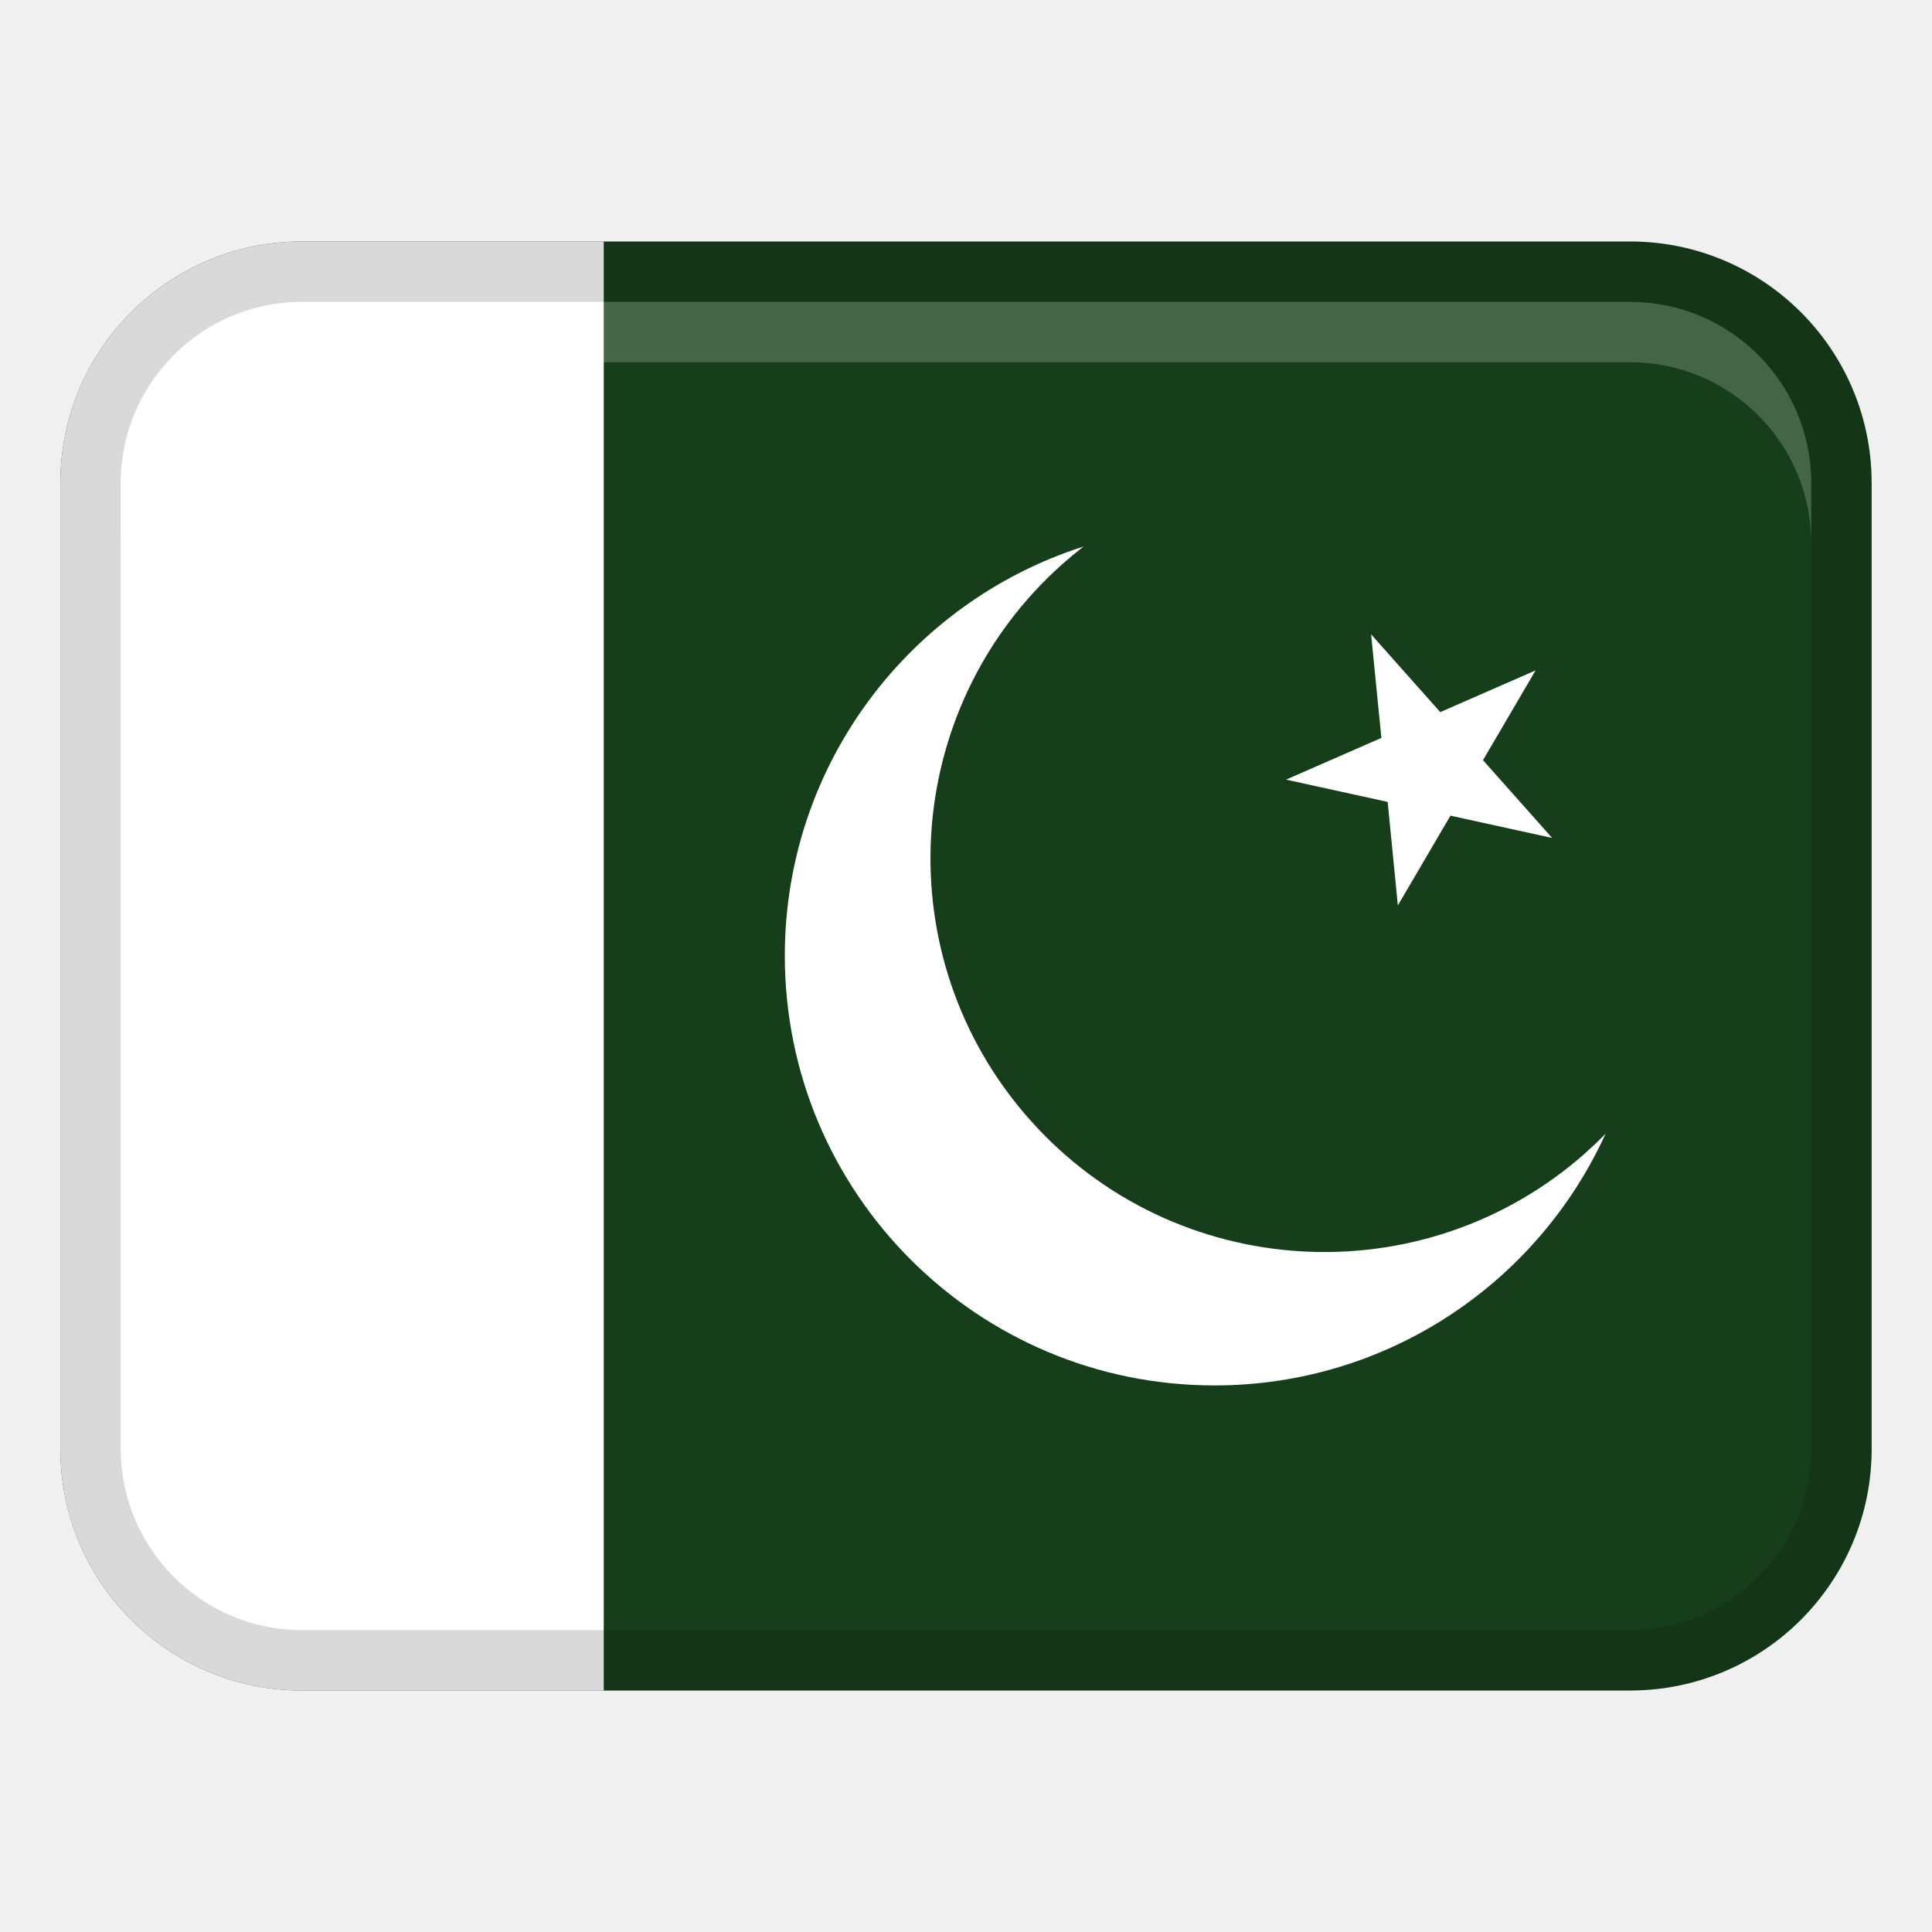
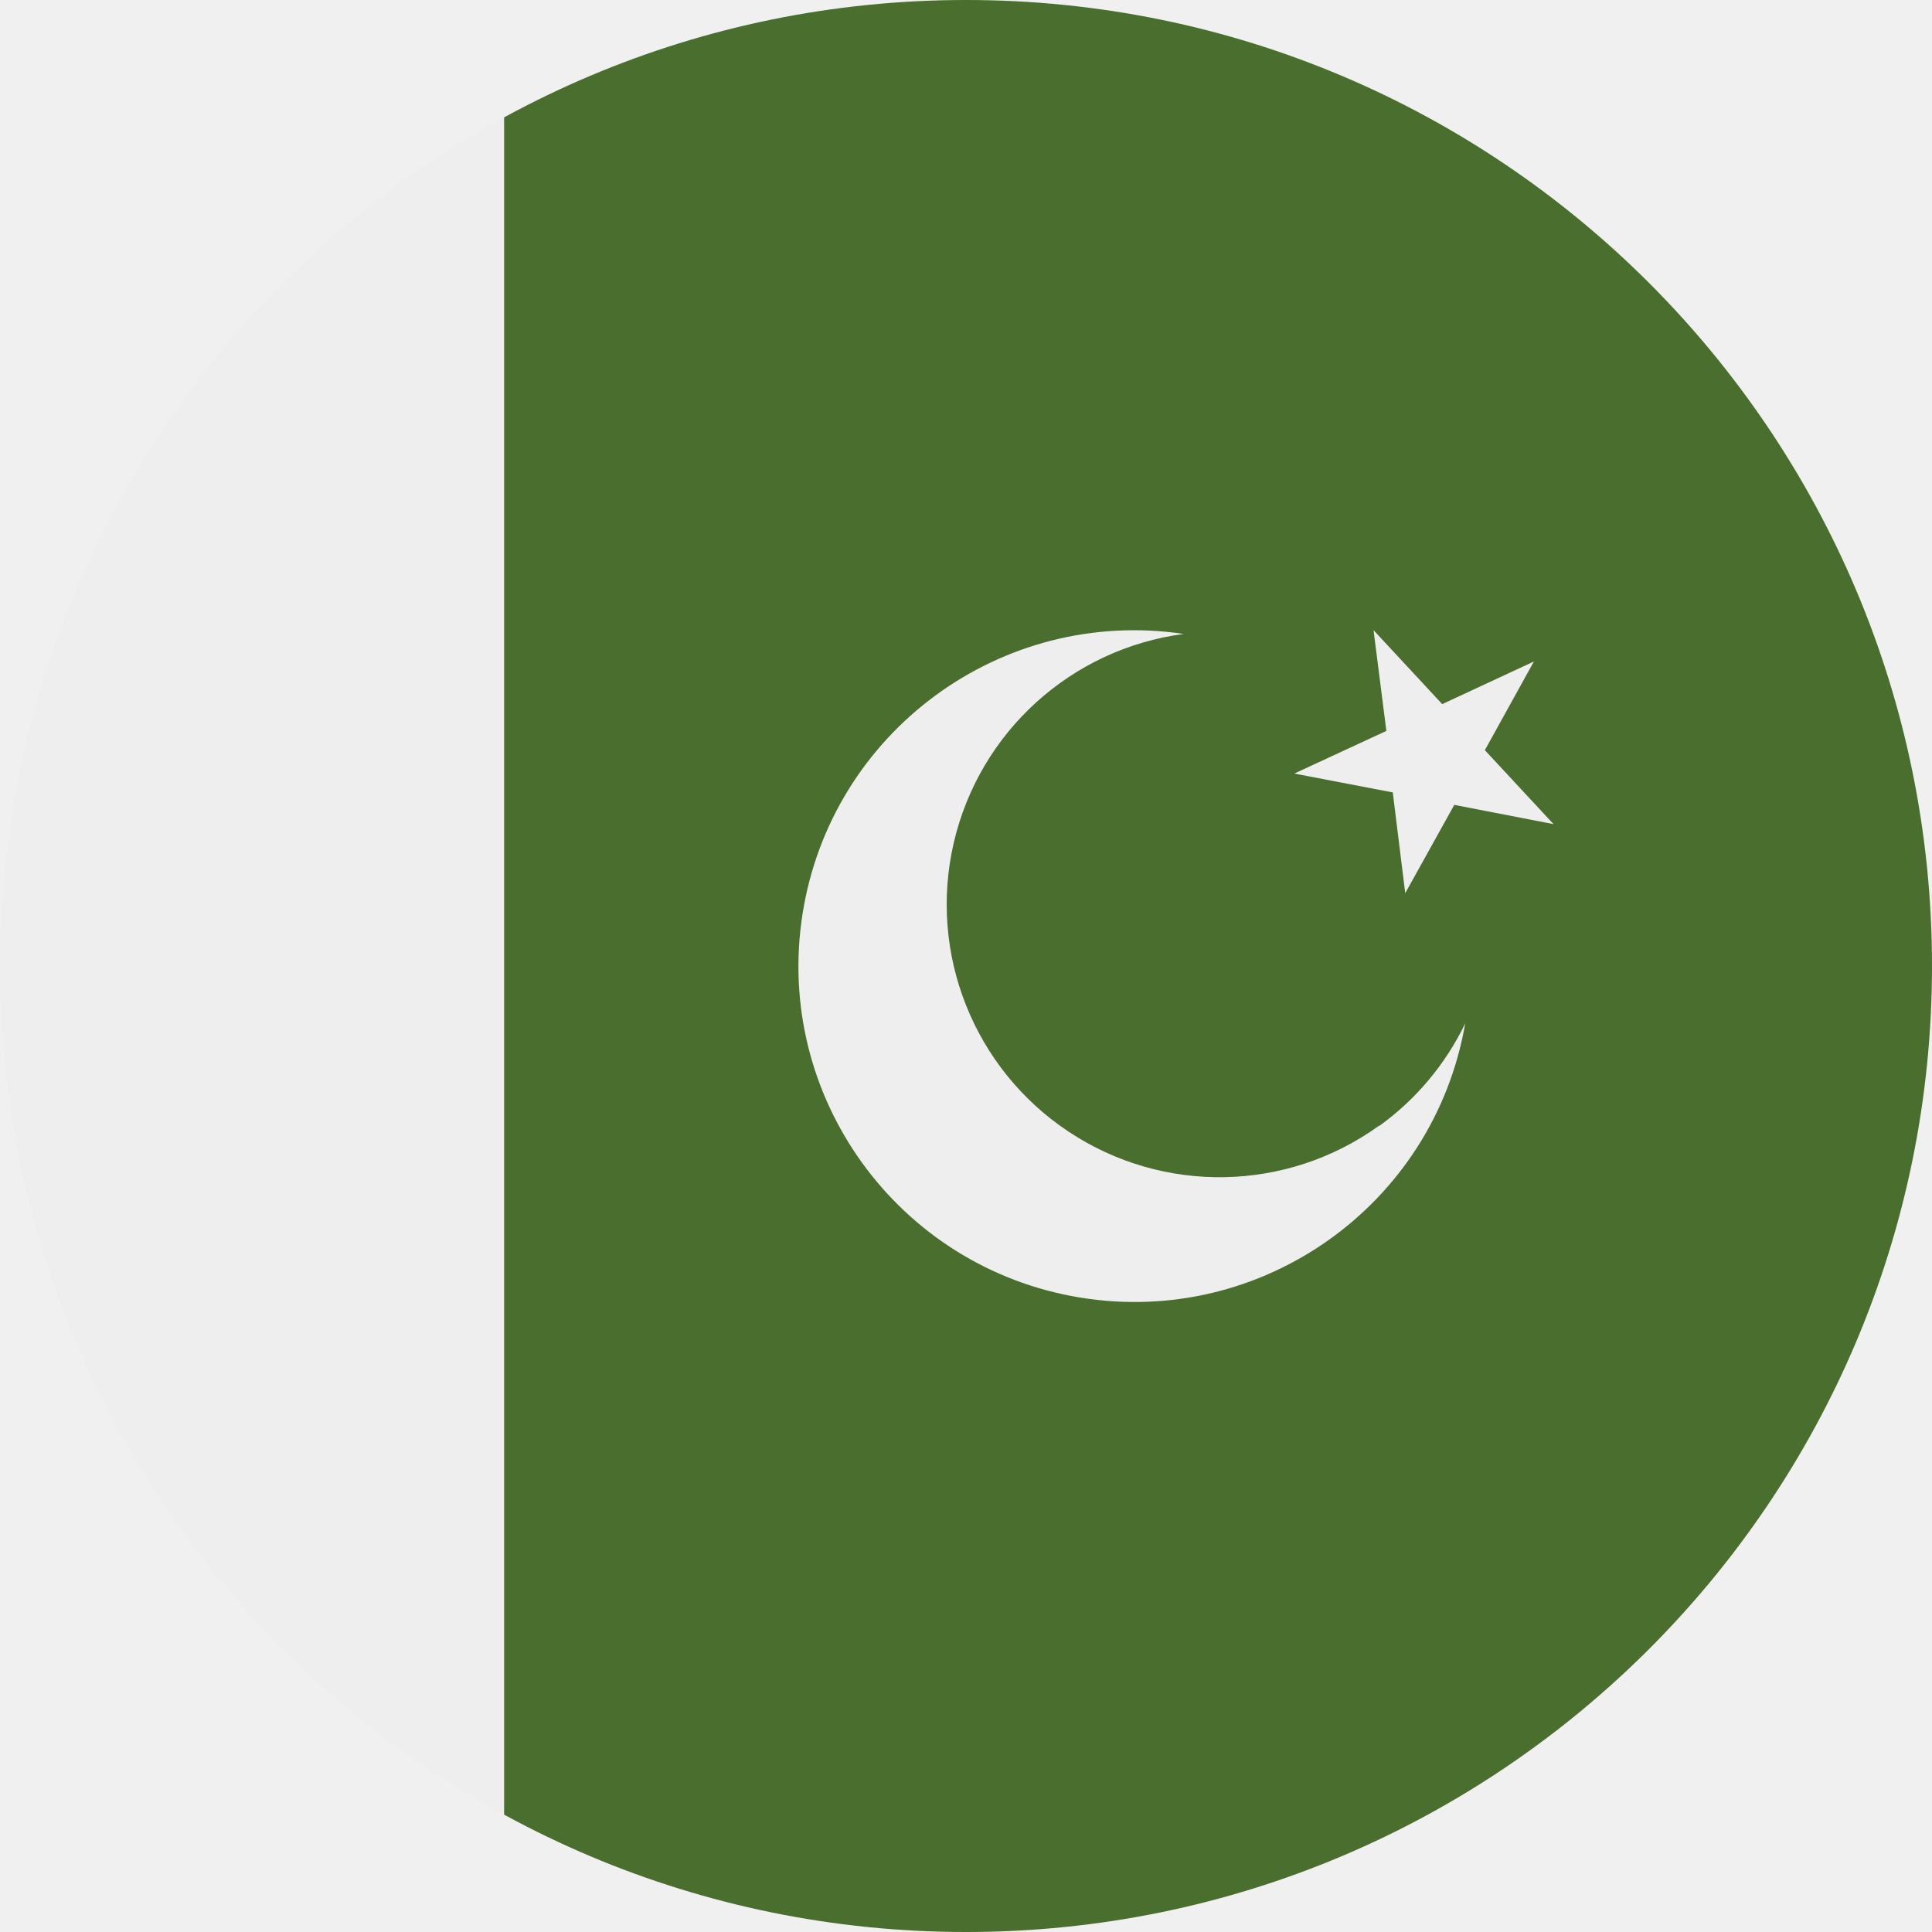
- <svg xmlns="http://www.w3.org/2000/svg" width="32" height="32" viewBox="0 0 32 32">
-   <g class="nc-icon-wrapper">
-     <rect x="1" y="4" width="30" height="24" rx="4" ry="4" fill="#173e1b" />
-     <path d="M10,4H5c-2.209,0-4,1.791-4,4V24c0,2.209,1.791,4,4,4h5V4Z" fill="#fff" />
-     <path d="M27,4H5c-2.209,0-4,1.791-4,4V24c0,2.209,1.791,4,4,4H27c2.209,0,4-1.791,4-4V8c0-2.209-1.791-4-4-4Zm3,20c0,1.654-1.346,3-3,3H5c-1.654,0-3-1.346-3-3V8c0-1.654,1.346-3,3-3H27c1.654,0,3,1.346,3,3V24Z" opacity=".15" />
-     <path d="M27,5H5c-1.657,0-3,1.343-3,3v1c0-1.657,1.343-3,3-3H27c1.657,0,3,1.343,3,3v-1c0-1.657-1.343-3-3-3Z" fill="#fff" opacity=".2" />
-     <path d="M26.268,19.09c-2.692,2.393-6.815,2.151-9.209-.542-2.393-2.692-2.151-6.815,.542-9.209,.113-.1,.229-.196,.346-.287-2.87,.917-4.948,3.605-4.948,6.779,0,3.93,3.186,7.116,7.116,7.116,2.878,0,5.357-1.709,6.478-4.168-.104,.106-.213,.21-.326,.311Z" fill="#fff" />
-     <path fill="#fff" d="M22.984 13.282L23.153 14.997 24.024 13.51 25.708 13.879 24.563 12.591 25.434 11.104 23.855 11.795 22.71 10.507 22.88 12.222 21.301 12.913 22.984 13.282z" />
+ <svg xmlns="http://www.w3.org/2000/svg" width="512" height="512" viewBox="0 0 512 512">
+   <mask id="a">
+     <circle cx="256" cy="256" r="256" fill="#fff" />
+   </mask>
+   <g mask="url(#a)">
+     <path fill="#eee" d="M0 0h133.6l50.2 252.5L133.6 512H0z" />
+     <path fill="#496e2d" d="M133.6 0H512v512H133.6z" />
+     <path fill="#eee" d="M365.5 298.3A72.3 72.3 0 1 1 313.7 168a89 89 0 1 0 74.6 103.2 72 72 0 0 1-22.8 27.2zM364 167l18.2 19.6 24.3-11.3-13 23.5 18.2 19.6-26.3-5.1-13 23.4-3.3-26.7-26.1-5 24.4-11.3z" />
  </g>
</svg>
